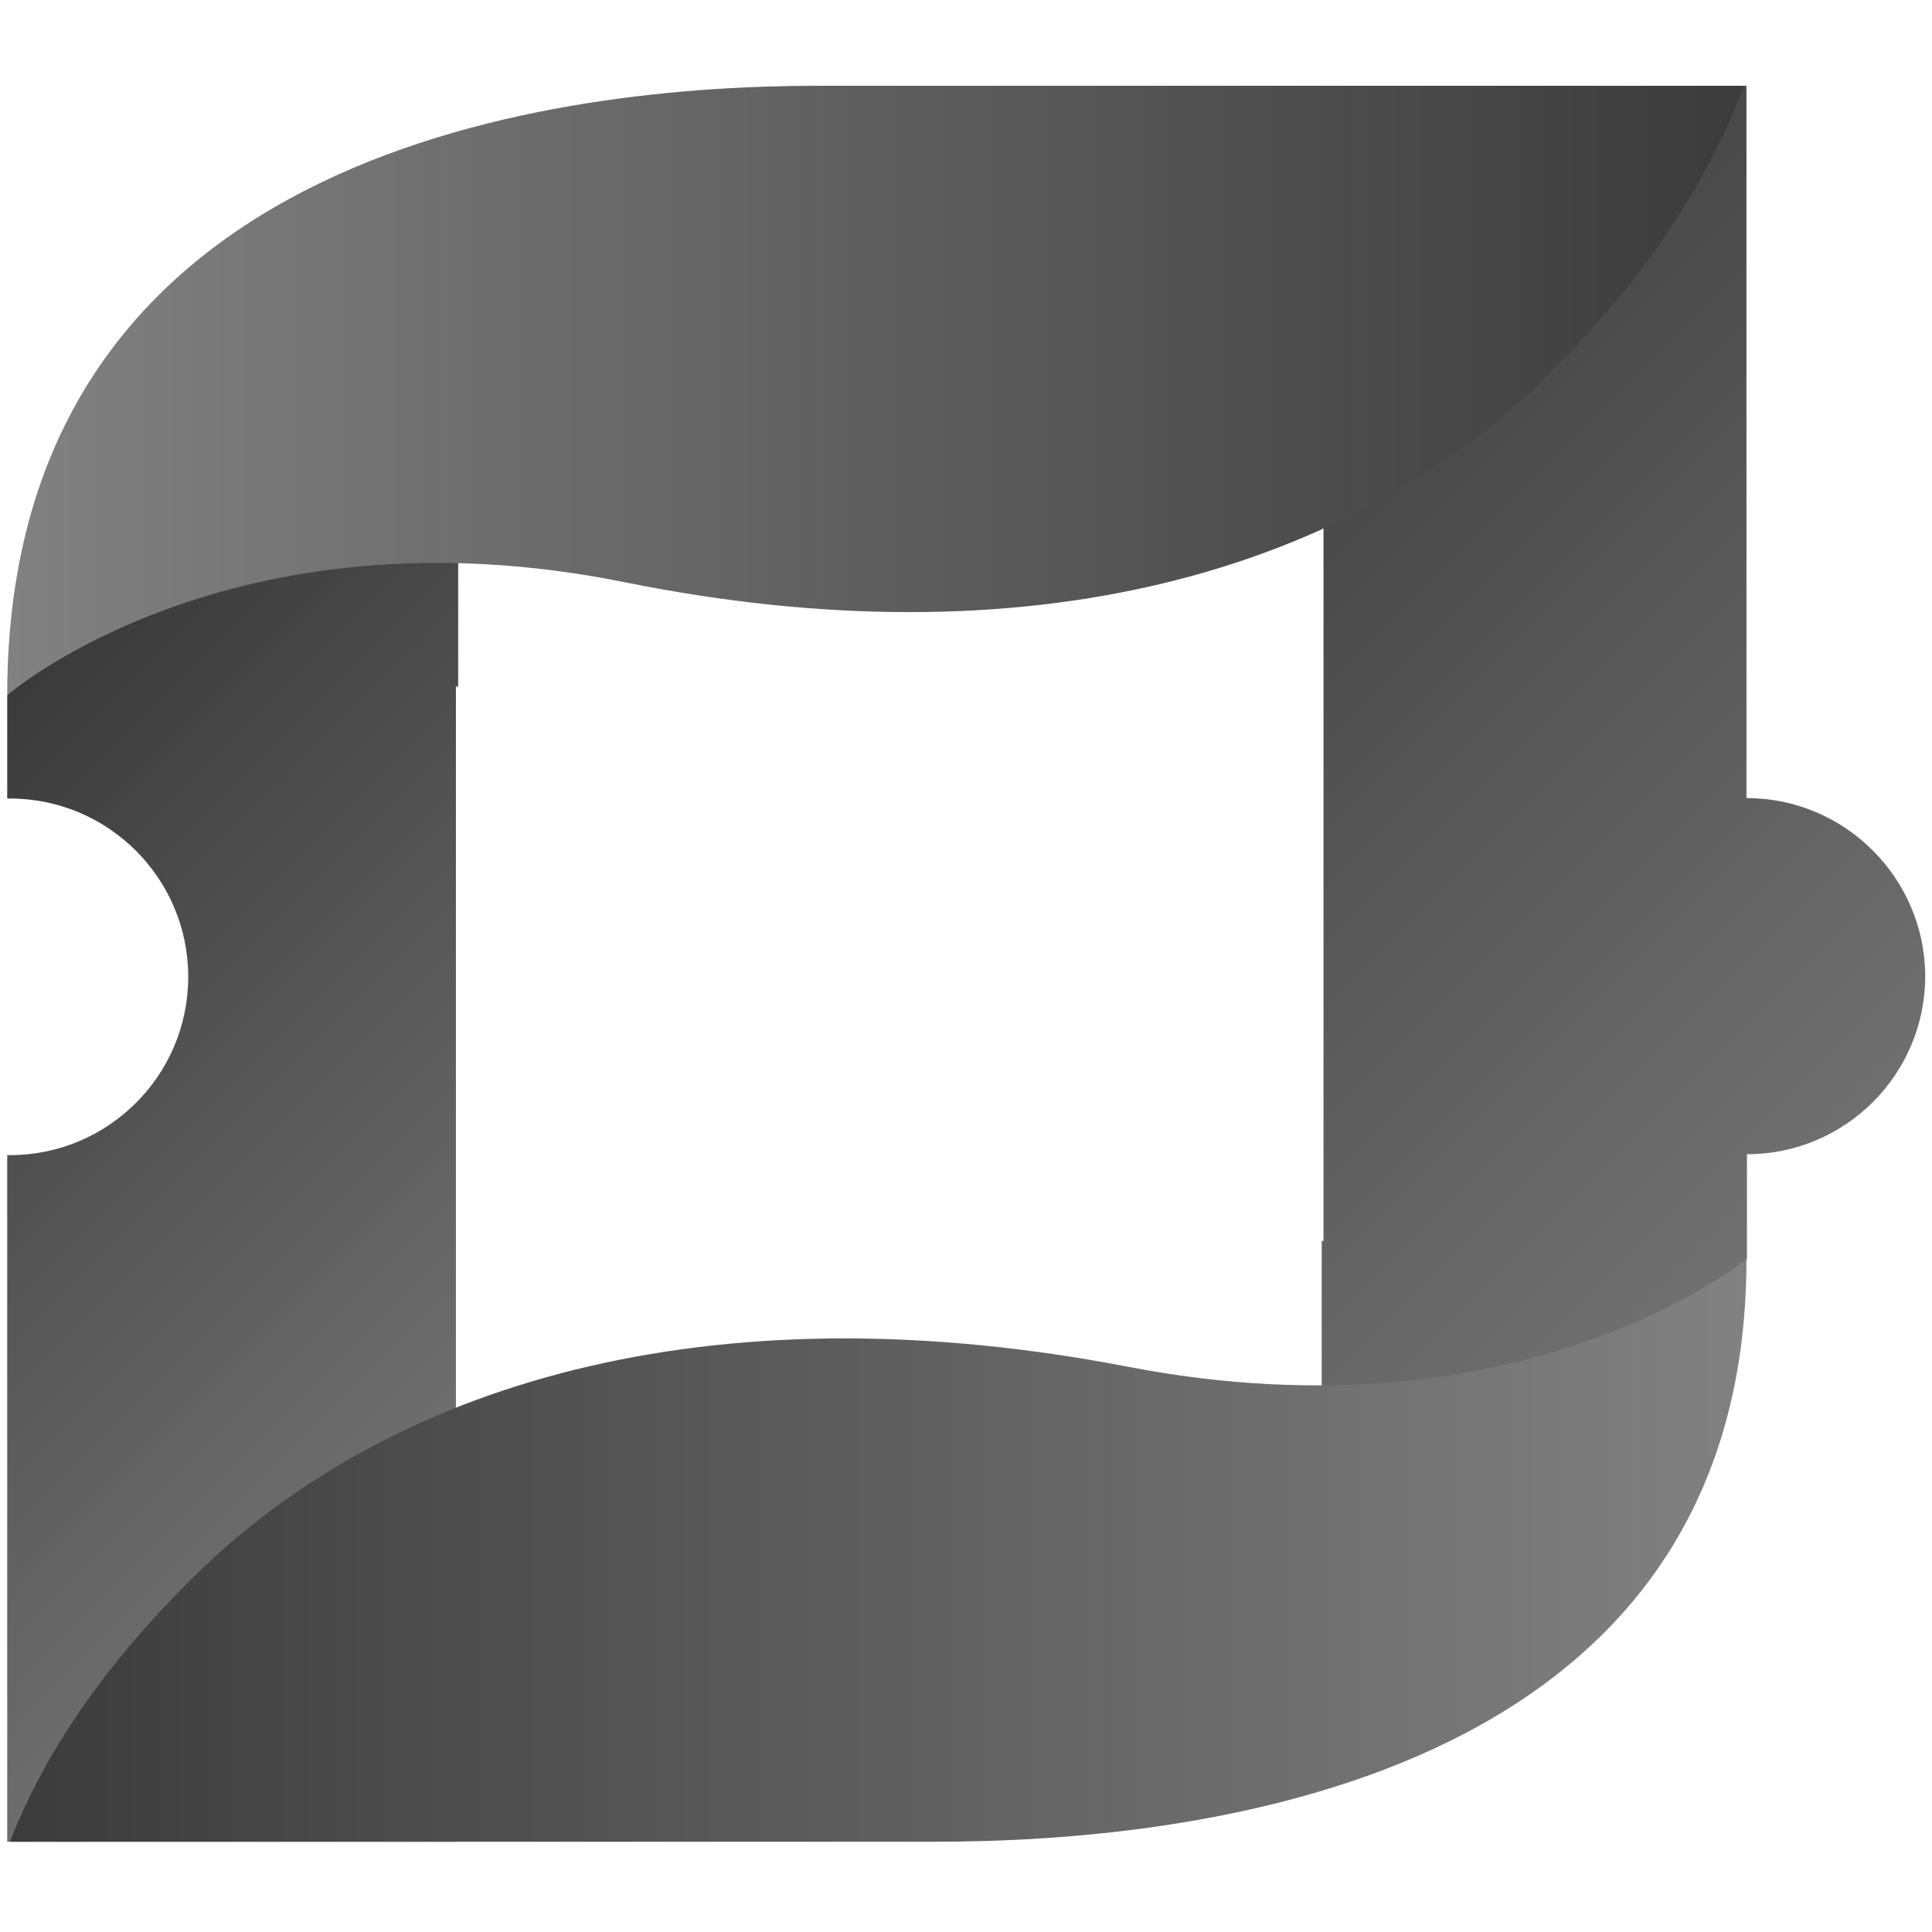
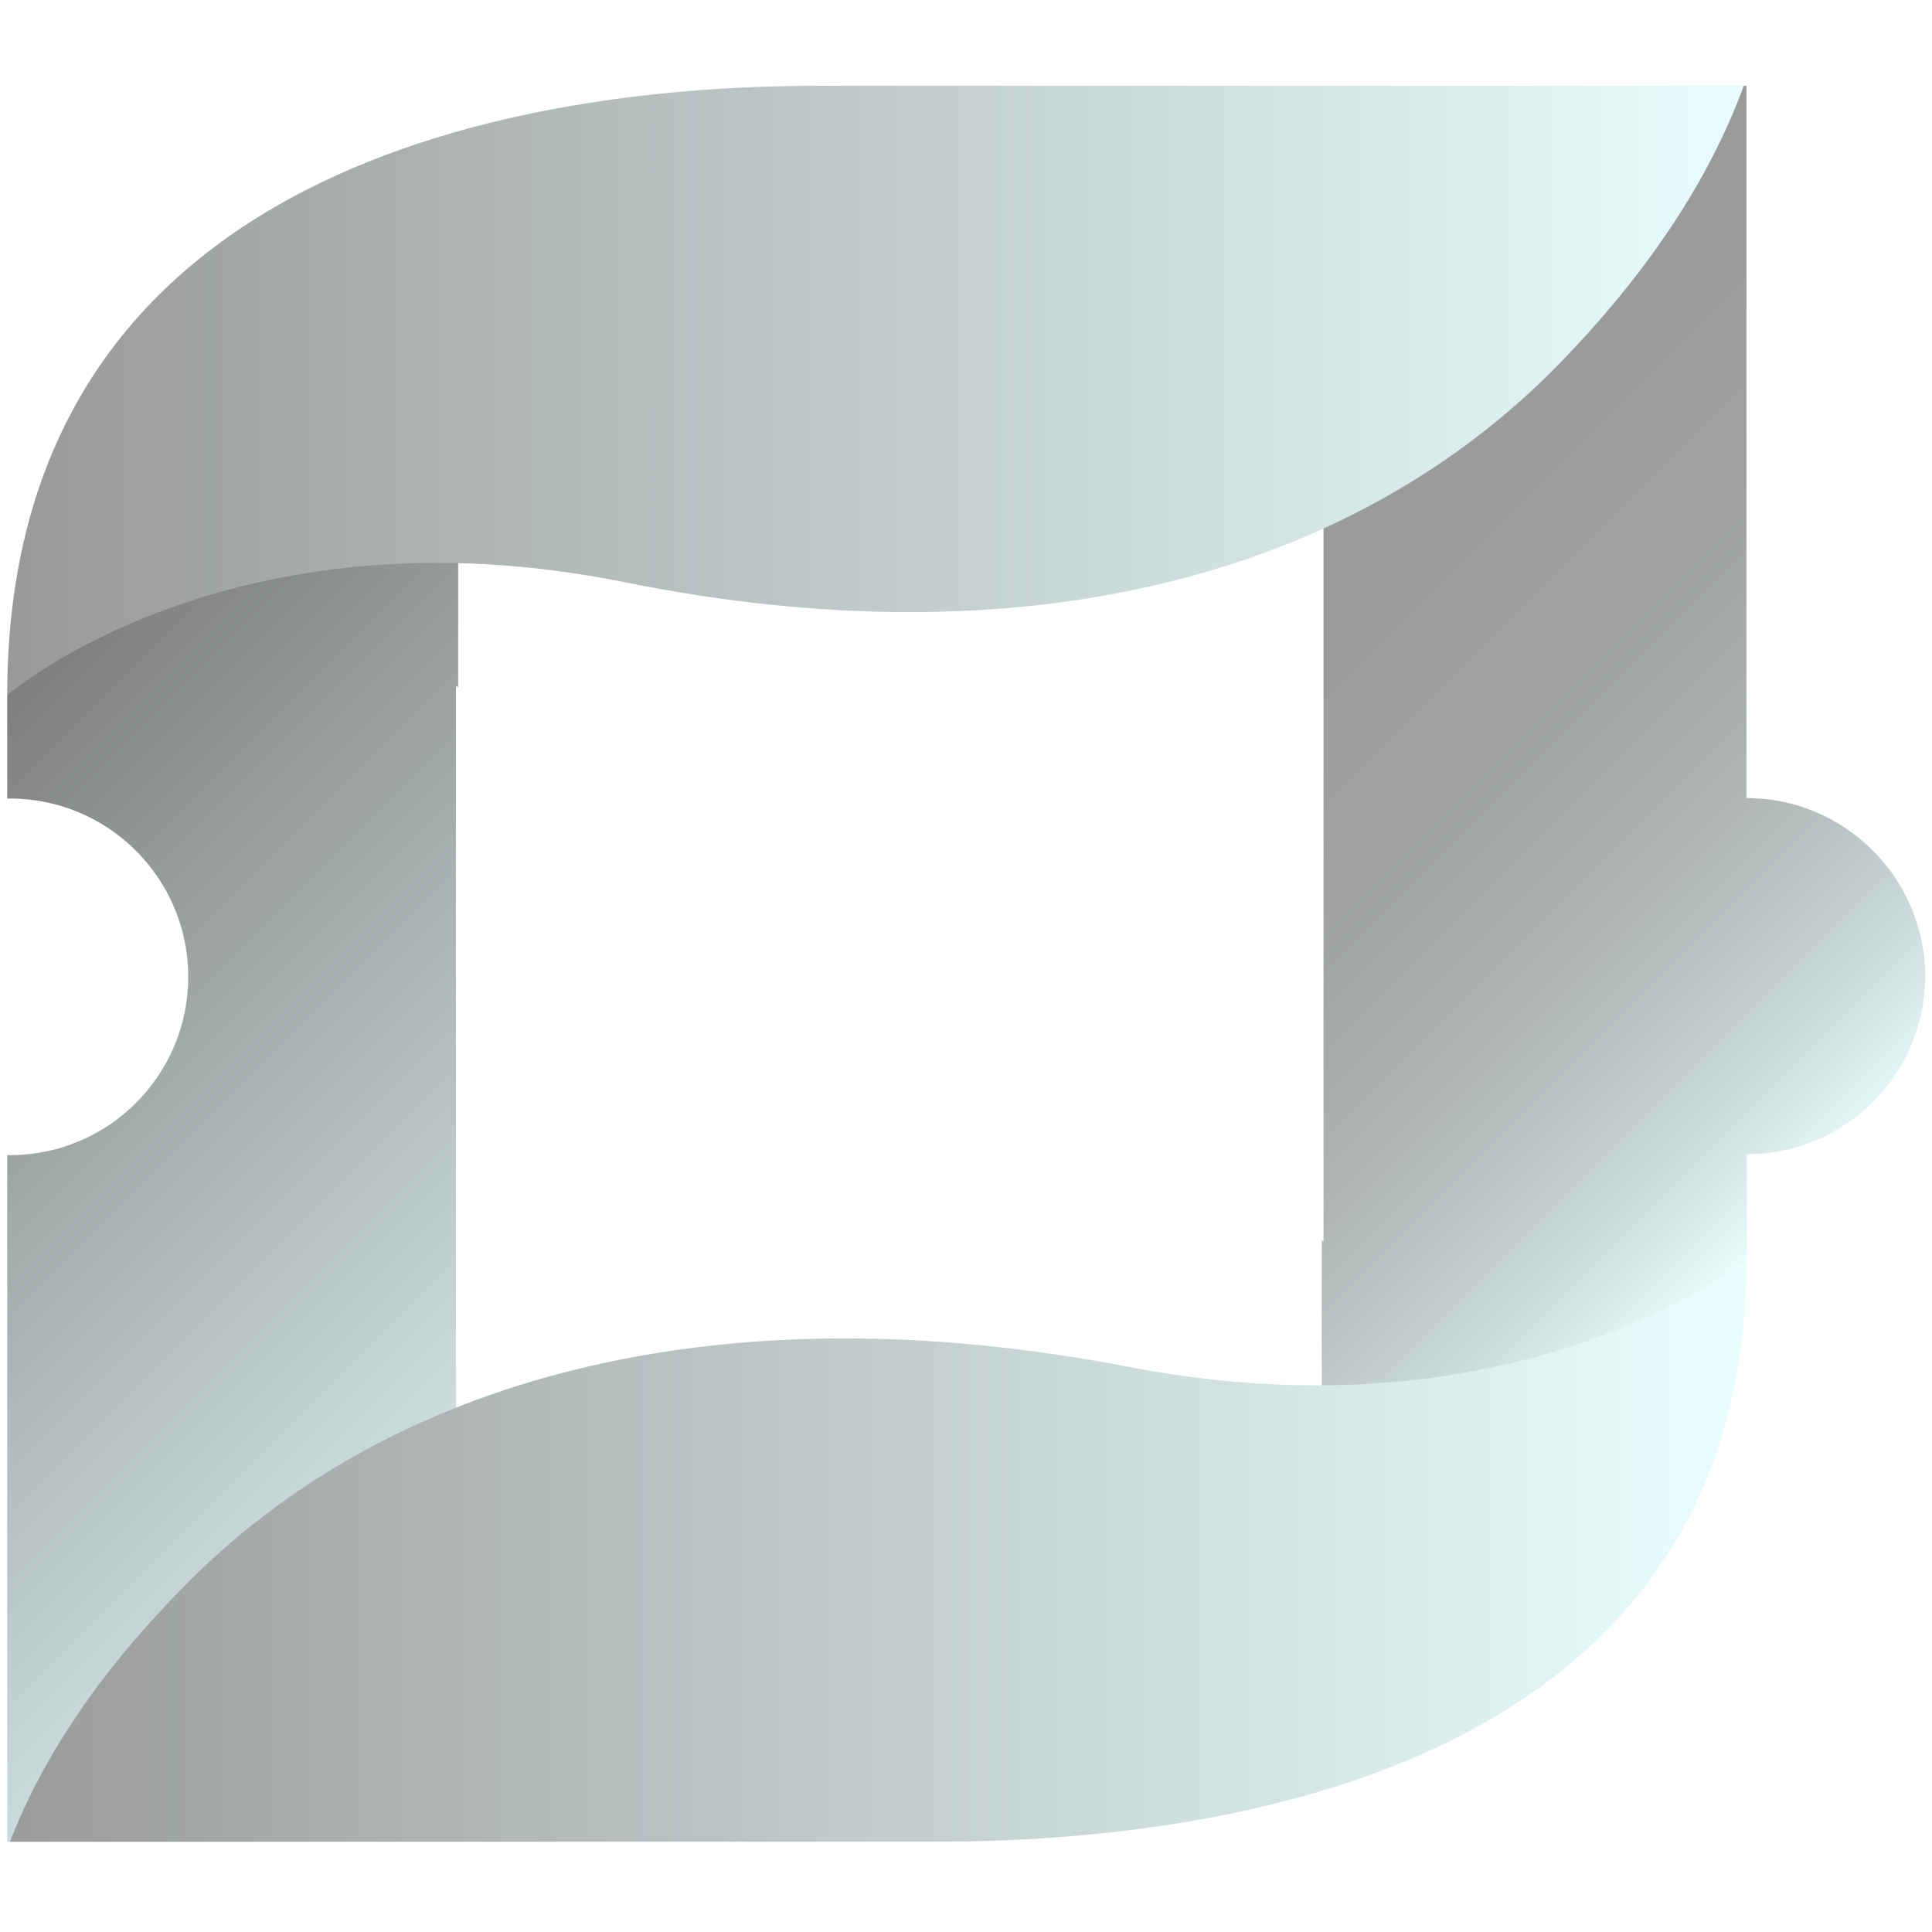
<svg xmlns="http://www.w3.org/2000/svg" version="1.1" id="Layer_1" x="0px" y="0px" viewBox="0 0 428 428" style="enable-background:new 0 0 428 428;" xml:space="preserve">
  <style type="text/css">
	.st0{fill-rule:evenodd;clip-rule:evenodd;fill:url(#SVGID_1_);}
	.st1{fill-rule:evenodd;clip-rule:evenodd;fill:url(#SVGID_2_);}
	.st2{fill:url(#SVGID_3_);}
	.st3{fill:url(#SVGID_4_);}
</style>
-   <linearGradient id="SVGID_1_" gradientUnits="userSpaceOnUse" x1="-12.655" y1="165.498" x2="165.421" y2="343.573">
-     <stop offset="0" style="stop-color:#3A3A3A" />
-     <stop offset="1" style="stop-color:#818181" />
+   <linearGradient id="SVGID_1_" gradientUnits="userSpaceOnUse" x1="-12.625" y1="262.475" x2="165.425" y2="84.425" gradientTransform="matrix(1 0 0 -1 0 428)">
+     <stop offset="0" style="stop-color:#7E7E7E" />
+     <stop offset="1" style="stop-color:#E9FFFF" />
  </linearGradient>
-   <path class="st0" d="M1.6,154v21.5v1.4c0.2,0,0.4,0,0.6,0c21.8,0,39.5,17.7,39.5,39.5c0,21.8-17.7,39.5-39.5,39.5  c-0.2,0-0.4,0-0.6,0V408H101V152c0.2,0.1,0.3,0.1,0.5,0.2V51.4L1.6,154z" />
-   <linearGradient id="SVGID_2_" gradientUnits="userSpaceOnUse" x1="227.343" y1="84.829" x2="405.431" y2="262.918">
-     <stop offset="0" style="stop-color:#3A3A3A" />
-     <stop offset="1" style="stop-color:#717171" />
+   <path class="st0" d="M1.6,154v21.5v1.4c0.2,0,0.4,0,0.6,0c21.8,0,39.5,17.7,39.5,39.5S24,255.9,2.2,255.9c-0.2,0-0.4,0-0.6,0V408  H101V152c0.2,0.1,0.3,0.1,0.5,0.2V51.4L1.6,154z" />
+   <linearGradient id="SVGID_2_" gradientUnits="userSpaceOnUse" x1="227.375" y1="343.175" x2="405.475" y2="165.075" gradientTransform="matrix(1 0 0 -1 0 428)">
+     <stop offset="0" style="stop-color:#999999" />
+     <stop offset="0.348" style="stop-color:#9B9B9B" />
+     <stop offset="0.525" style="stop-color:#A1A3A3" />
+     <stop offset="0.664" style="stop-color:#ABB0B0" />
+     <stop offset="0.783" style="stop-color:#BAC3C3" />
+     <stop offset="0.889" style="stop-color:#CDDCDC" />
+     <stop offset="0.985" style="stop-color:#E5F9F9" />
+     <stop offset="1" style="stop-color:#E9FFFF" />
  </linearGradient>
-   <path class="st1" d="M386.9,176.8L386.9,176.8l0-157.8h-93.7v256c-0.1-0.1-0.3-0.1-0.4-0.2v100.8l94.2-96.7v-23.2h0  c21.8,0,39.5-17.7,39.5-39.5C426.4,194.5,408.7,176.8,386.9,176.8z" />
-   <linearGradient id="SVGID_3_" gradientUnits="userSpaceOnUse" x1="1.61" y1="86.497" x2="395.284" y2="86.497">
-     <stop offset="0" style="stop-color:#818181" />
-     <stop offset="1" style="stop-color:#3A3A3A" />
+   <path class="st1" d="M386.9,176.8L386.9,176.8V19h-93.7v256c-0.1-0.1-0.3-0.1-0.4-0.2v100.8l94.2-96.7v-23.2l0,0  c21.8,0,39.5-17.7,39.5-39.5C426.4,194.5,408.7,176.8,386.9,176.8z" />
+   <linearGradient id="SVGID_3_" gradientUnits="userSpaceOnUse" x1="1.6" y1="341.5" x2="395.275" y2="341.5" gradientTransform="matrix(1 0 0 -1 0 428)">
+     <stop offset="0" style="stop-color:#999999" />
+     <stop offset="0.989" style="stop-color:#E9FFFF" />
  </linearGradient>
  <path class="st2" d="M181.3,19C126.4,19,1.6,31.5,1.6,154c0,0,49.3-42.7,136.9-25s160.9-0.7,207.6-49.1  c18.6-19.3,32.4-39.6,40.2-60.9H181.3z" />
-   <linearGradient id="SVGID_4_" gradientUnits="userSpaceOnUse" x1="-553.254" y1="-1072.266" x2="-159.579" y2="-1072.266" gradientTransform="matrix(-1 0 0 -1 -166.3346 -728.8083)">
-     <stop offset="0" style="stop-color:#818181" />
-     <stop offset="1" style="stop-color:#3A3A3A" />
+   <linearGradient id="SVGID_4_" gradientUnits="userSpaceOnUse" x1="-723.235" y1="1360.258" x2="-329.56" y2="1360.258" gradientTransform="matrix(-1 0 0 1 -336.3346 -1016.808)">
+     <stop offset="0" style="stop-color:#E9FFFF" />
+     <stop offset="1" style="stop-color:#999999" />
  </linearGradient>
-   <path class="st3" d="M207.2,408c54.9,0,179.7-11.9,179.7-129.1c0,0-49.3,40.8-136.9,23.9c-87.6-16.9-160.9,0.7-207.6,47  C23.8,368.3,10.1,387.6,2.2,408H207.2z" />
+   <path class="st3" d="M207.2,408c54.9,0,179.7-11.9,179.7-129.1c0,0-49.3,40.8-136.9,23.9s-160.9,0.7-207.6,47  C23.8,368.3,10.1,387.6,2.2,408H207.2z" />
</svg>
